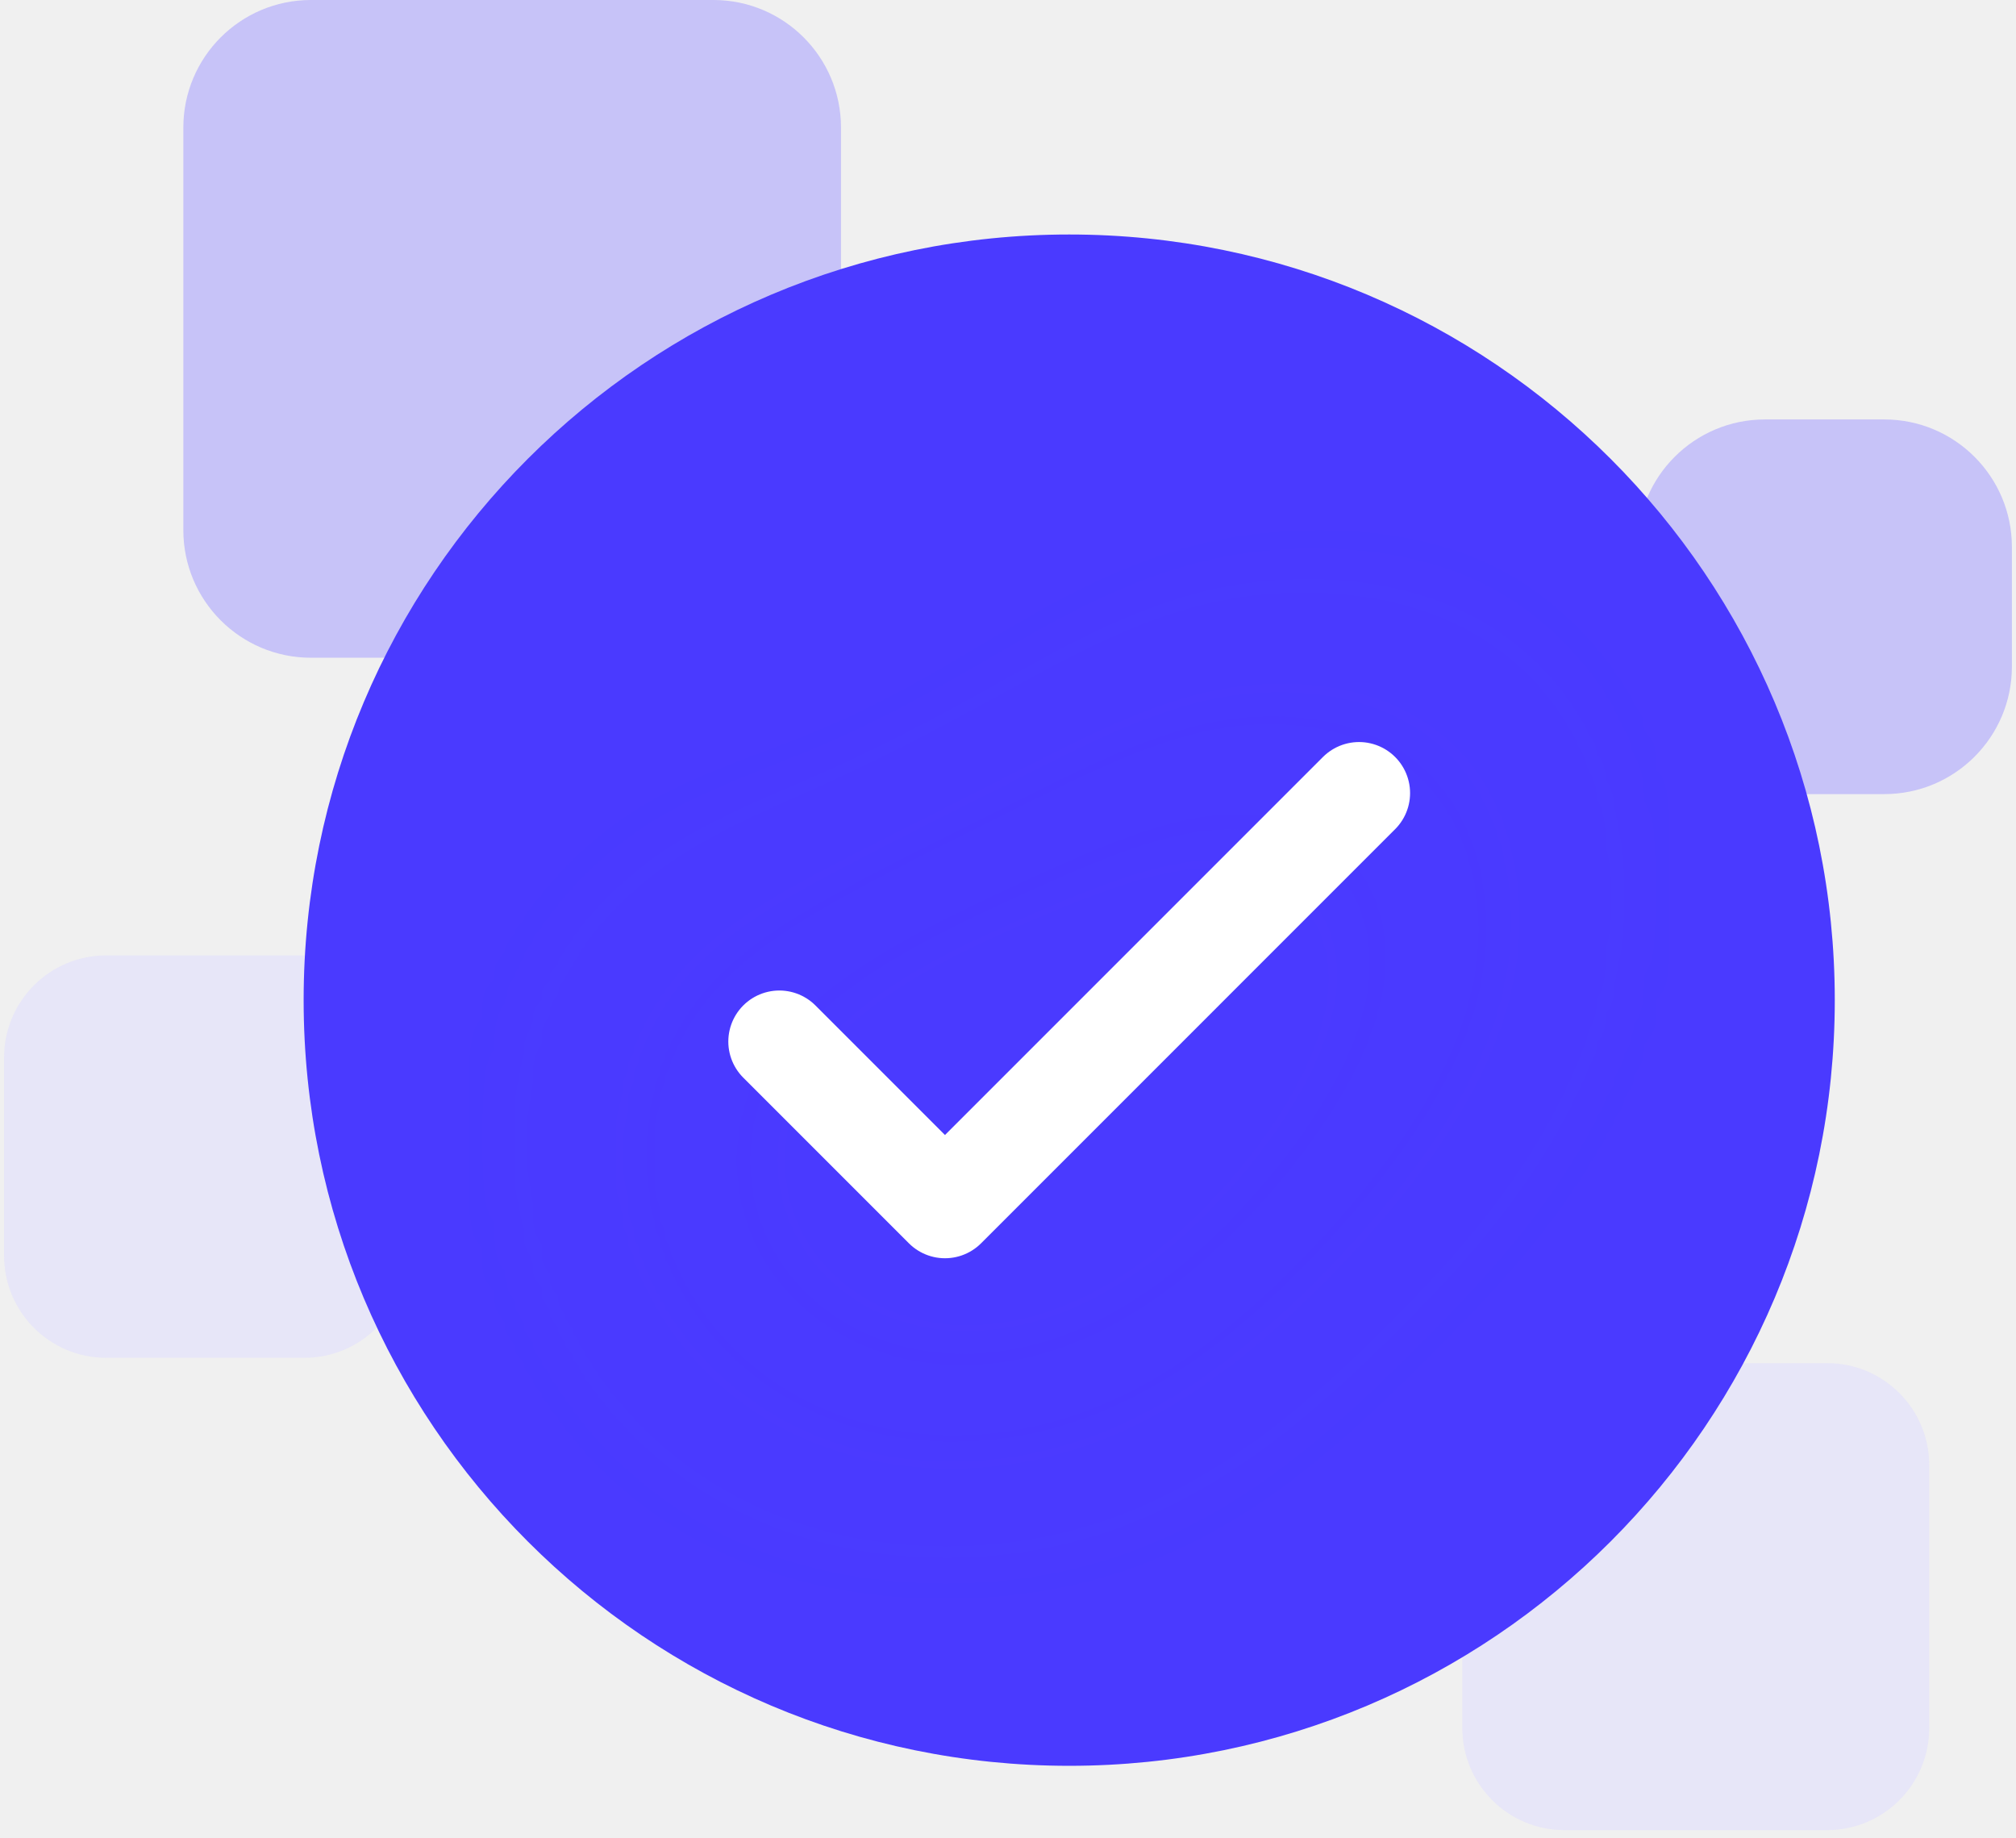
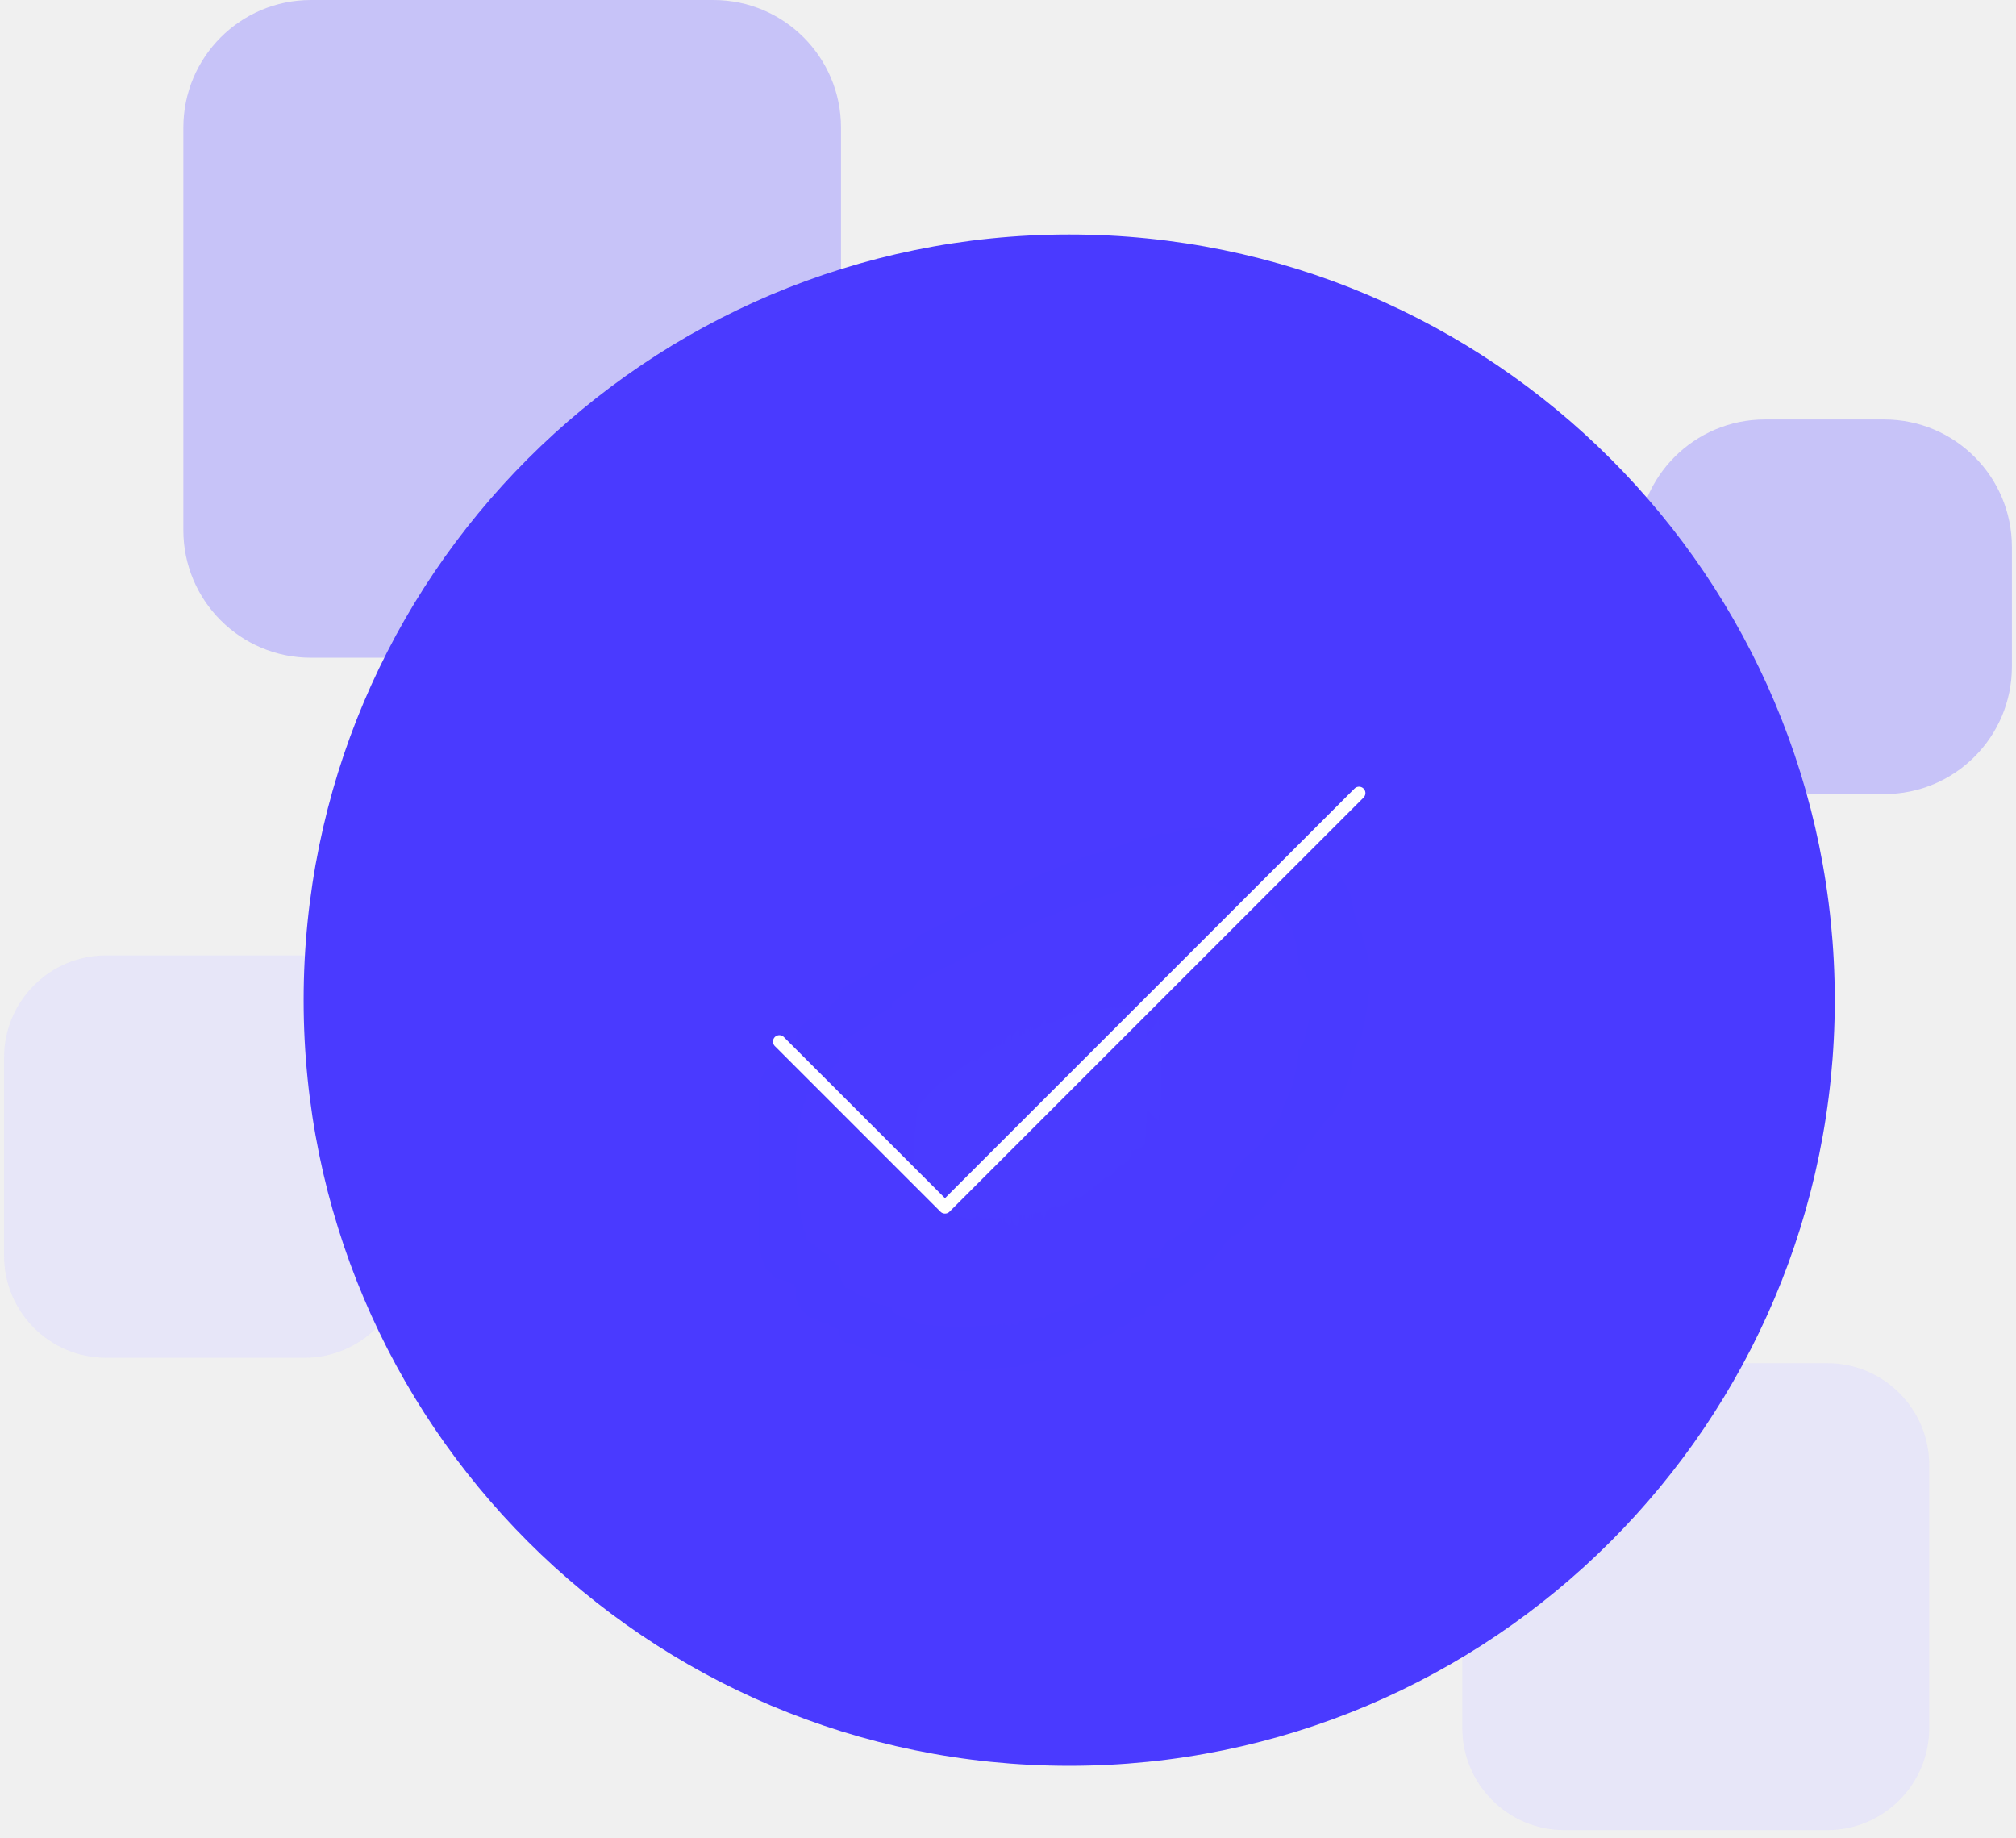
<svg xmlns="http://www.w3.org/2000/svg" width="158" height="144" viewBox="0 0 158 144" fill="none">
  <g id="Group 37301">
    <rect id="Rectangle 4343" opacity="0.5" x="14.369" width="51.543" height="51.543" rx="10" fill="#9E96FF" />
    <rect id="Rectangle 4345" opacity="0.5" x="128.32" y="32.87" width="29.359" height="29.359" rx="10" fill="#9E96FF" />
    <rect id="Rectangle 4344" opacity="0.5" x="0.32" y="74.87" width="31.533" height="31.533" rx="8" fill="#DEDBFF" />
    <rect id="Rectangle 4346" opacity="0.5" x="114.607" y="106.821" width="36.593" height="36.593" rx="8" fill="#DEDBFF" />
    <g id="Group 37269">
      <circle id="Ellipse 446" cx="83.797" cy="78.376" r="60" fill="#4A3AFF" />
      <g id="Group" filter="url(#filter0_d_579_2735)">
-         <path id="Vector" d="M61.08 81.62L74.061 94.601L106.512 62.149" stroke="white" stroke-width="8" stroke-linecap="round" stroke-linejoin="round" />
+         <path id="Vector" d="M61.08 81.62L74.061 94.601L106.512 62.149" stroke="white" strokeWidth="8" stroke-linecap="round" stroke-linejoin="round" />
      </g>
    </g>
  </g>
  <defs>
    <filter id="filter0_d_579_2735" x="27.08" y="32.149" width="113.432" height="100.451" filterUnits="userSpaceOnUse" color-interpolation-filters="sRGB">
      <feFlood flood-opacity="0" result="BackgroundImageFix" />
      <feColorMatrix in="SourceAlpha" type="matrix" values="0 0 0 0 0 0 0 0 0 0 0 0 0 0 0 0 0 0 127 0" result="hardAlpha" />
      <feOffset dy="4" />
      <feGaussianBlur stdDeviation="15" />
      <feColorMatrix type="matrix" values="0 0 0 0 0.29 0 0 0 0 0.227 0 0 0 0 1 0 0 0 0.3 0" />
      <feBlend mode="normal" in2="BackgroundImageFix" result="effect1_dropShadow_579_2735" />
      <feBlend mode="normal" in="SourceGraphic" in2="effect1_dropShadow_579_2735" result="shape" />
    </filter>
  </defs>
</svg>
